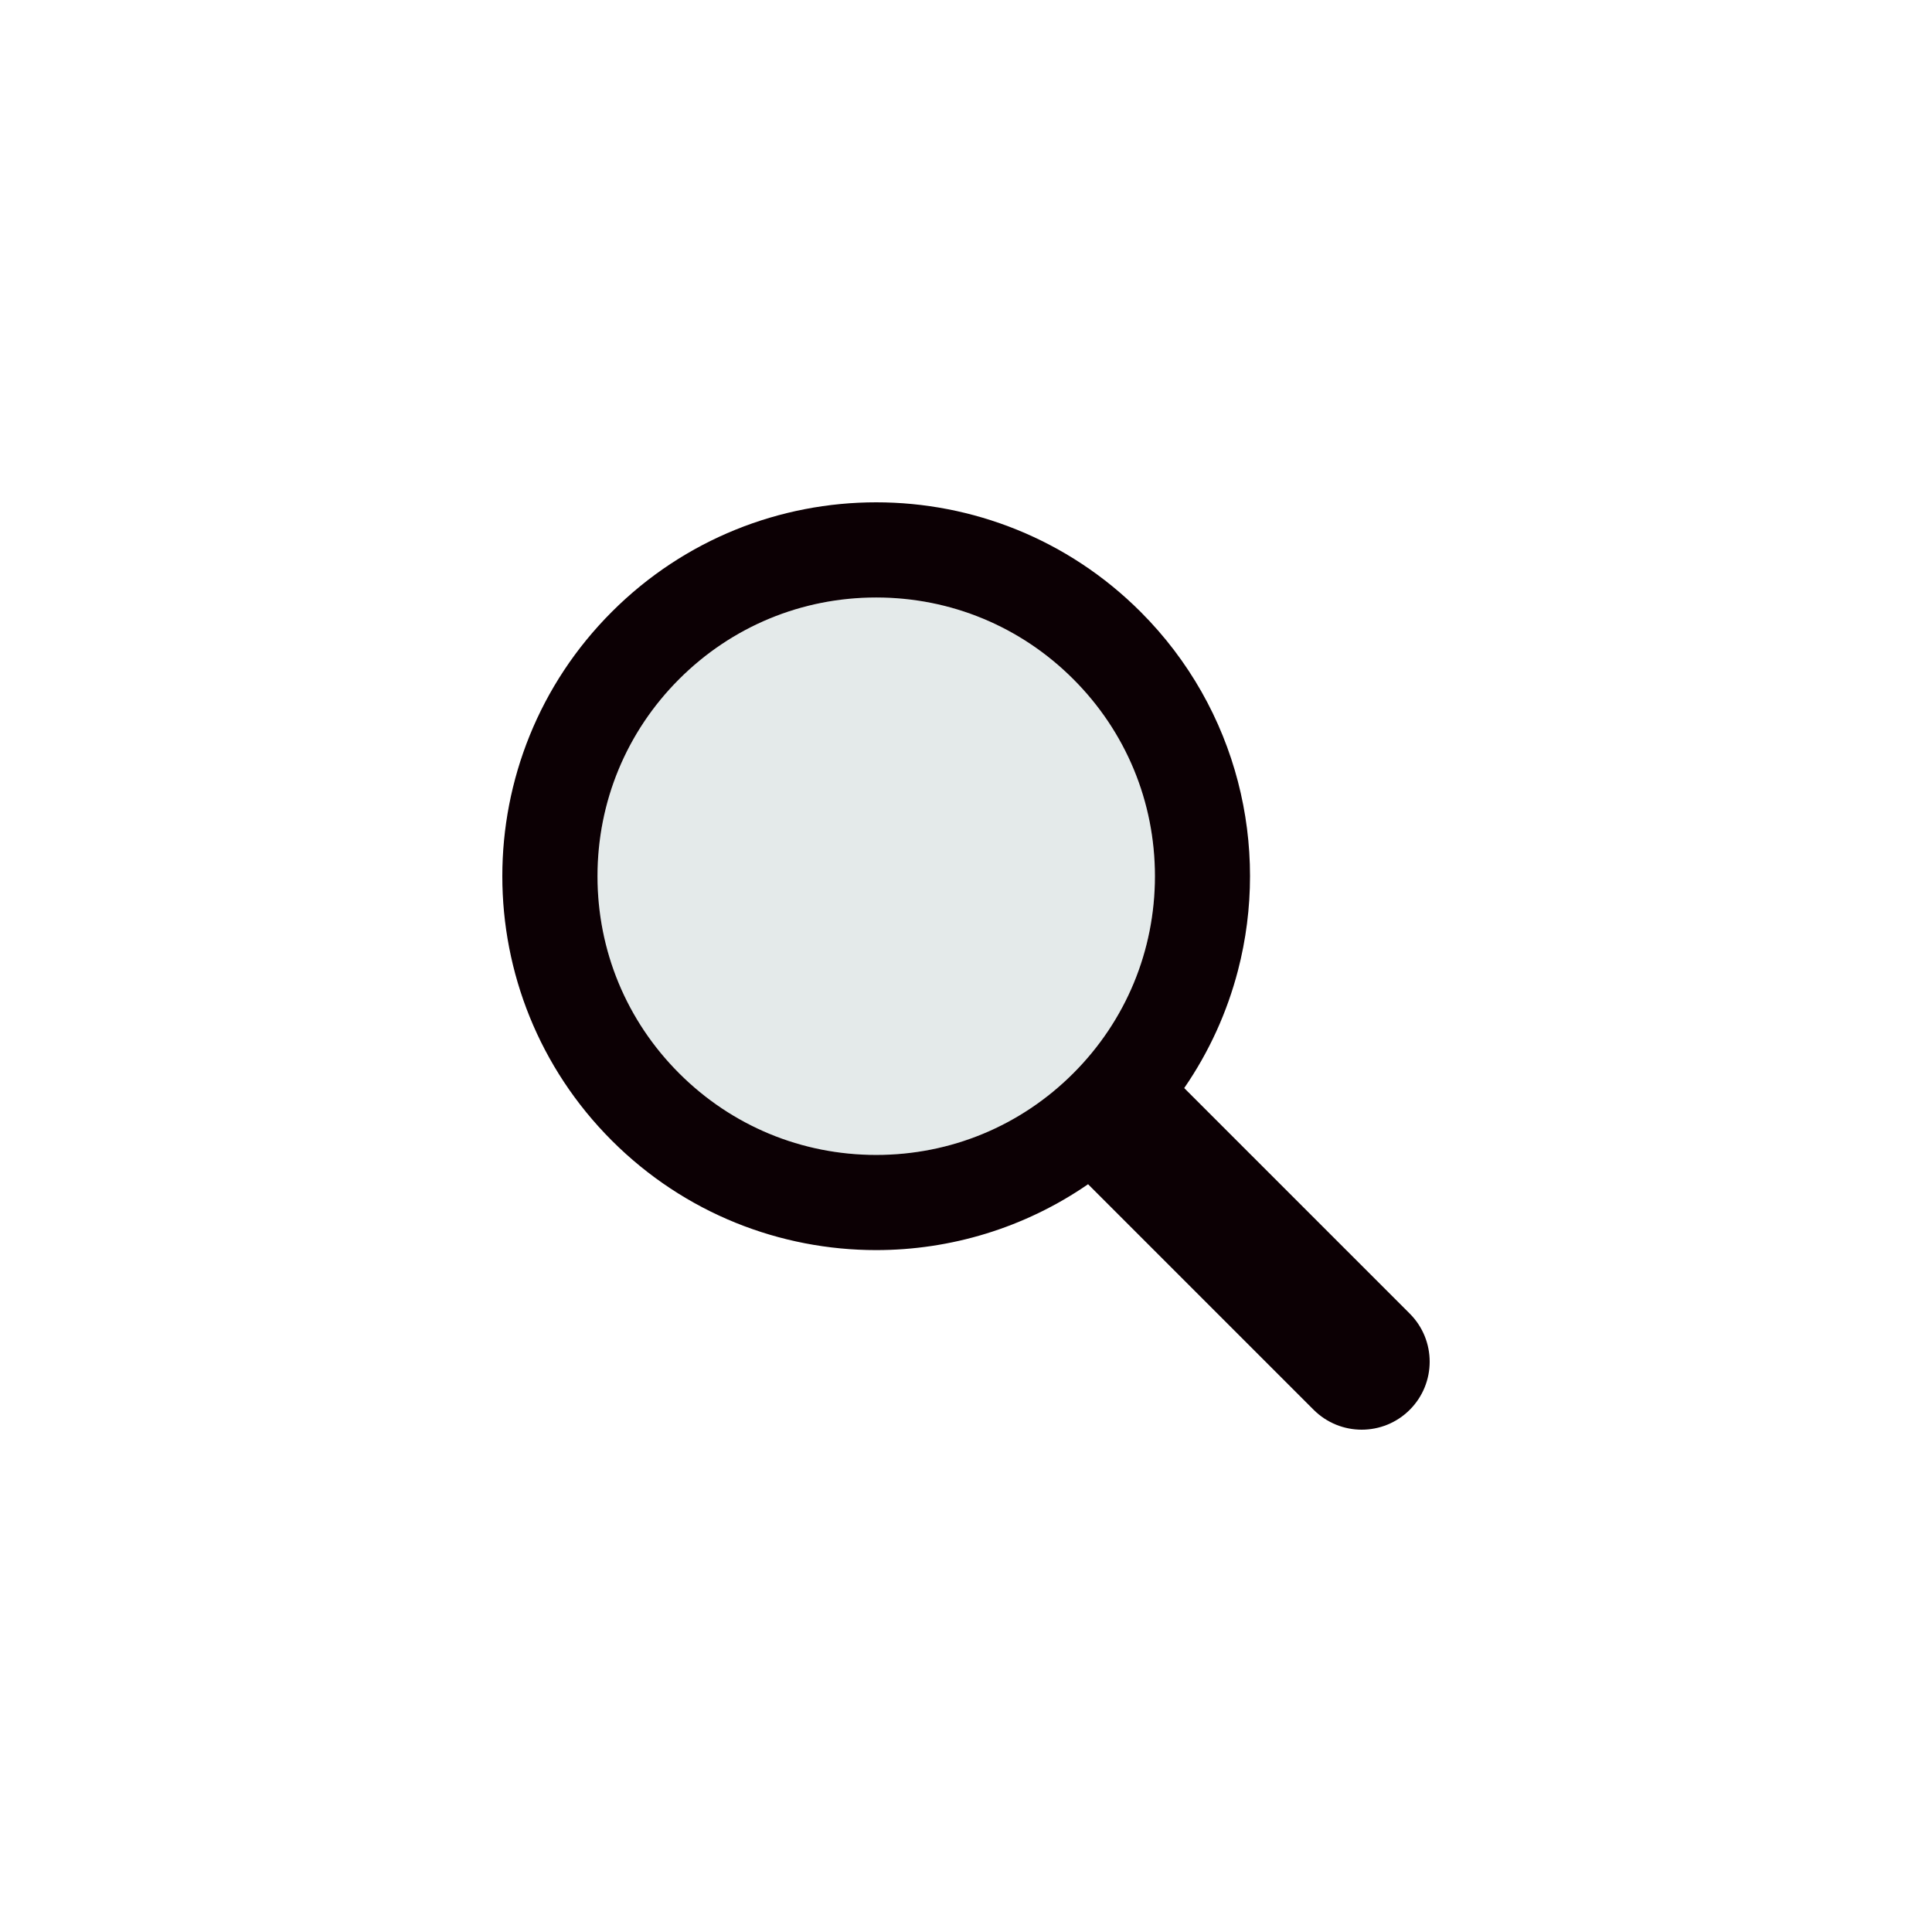
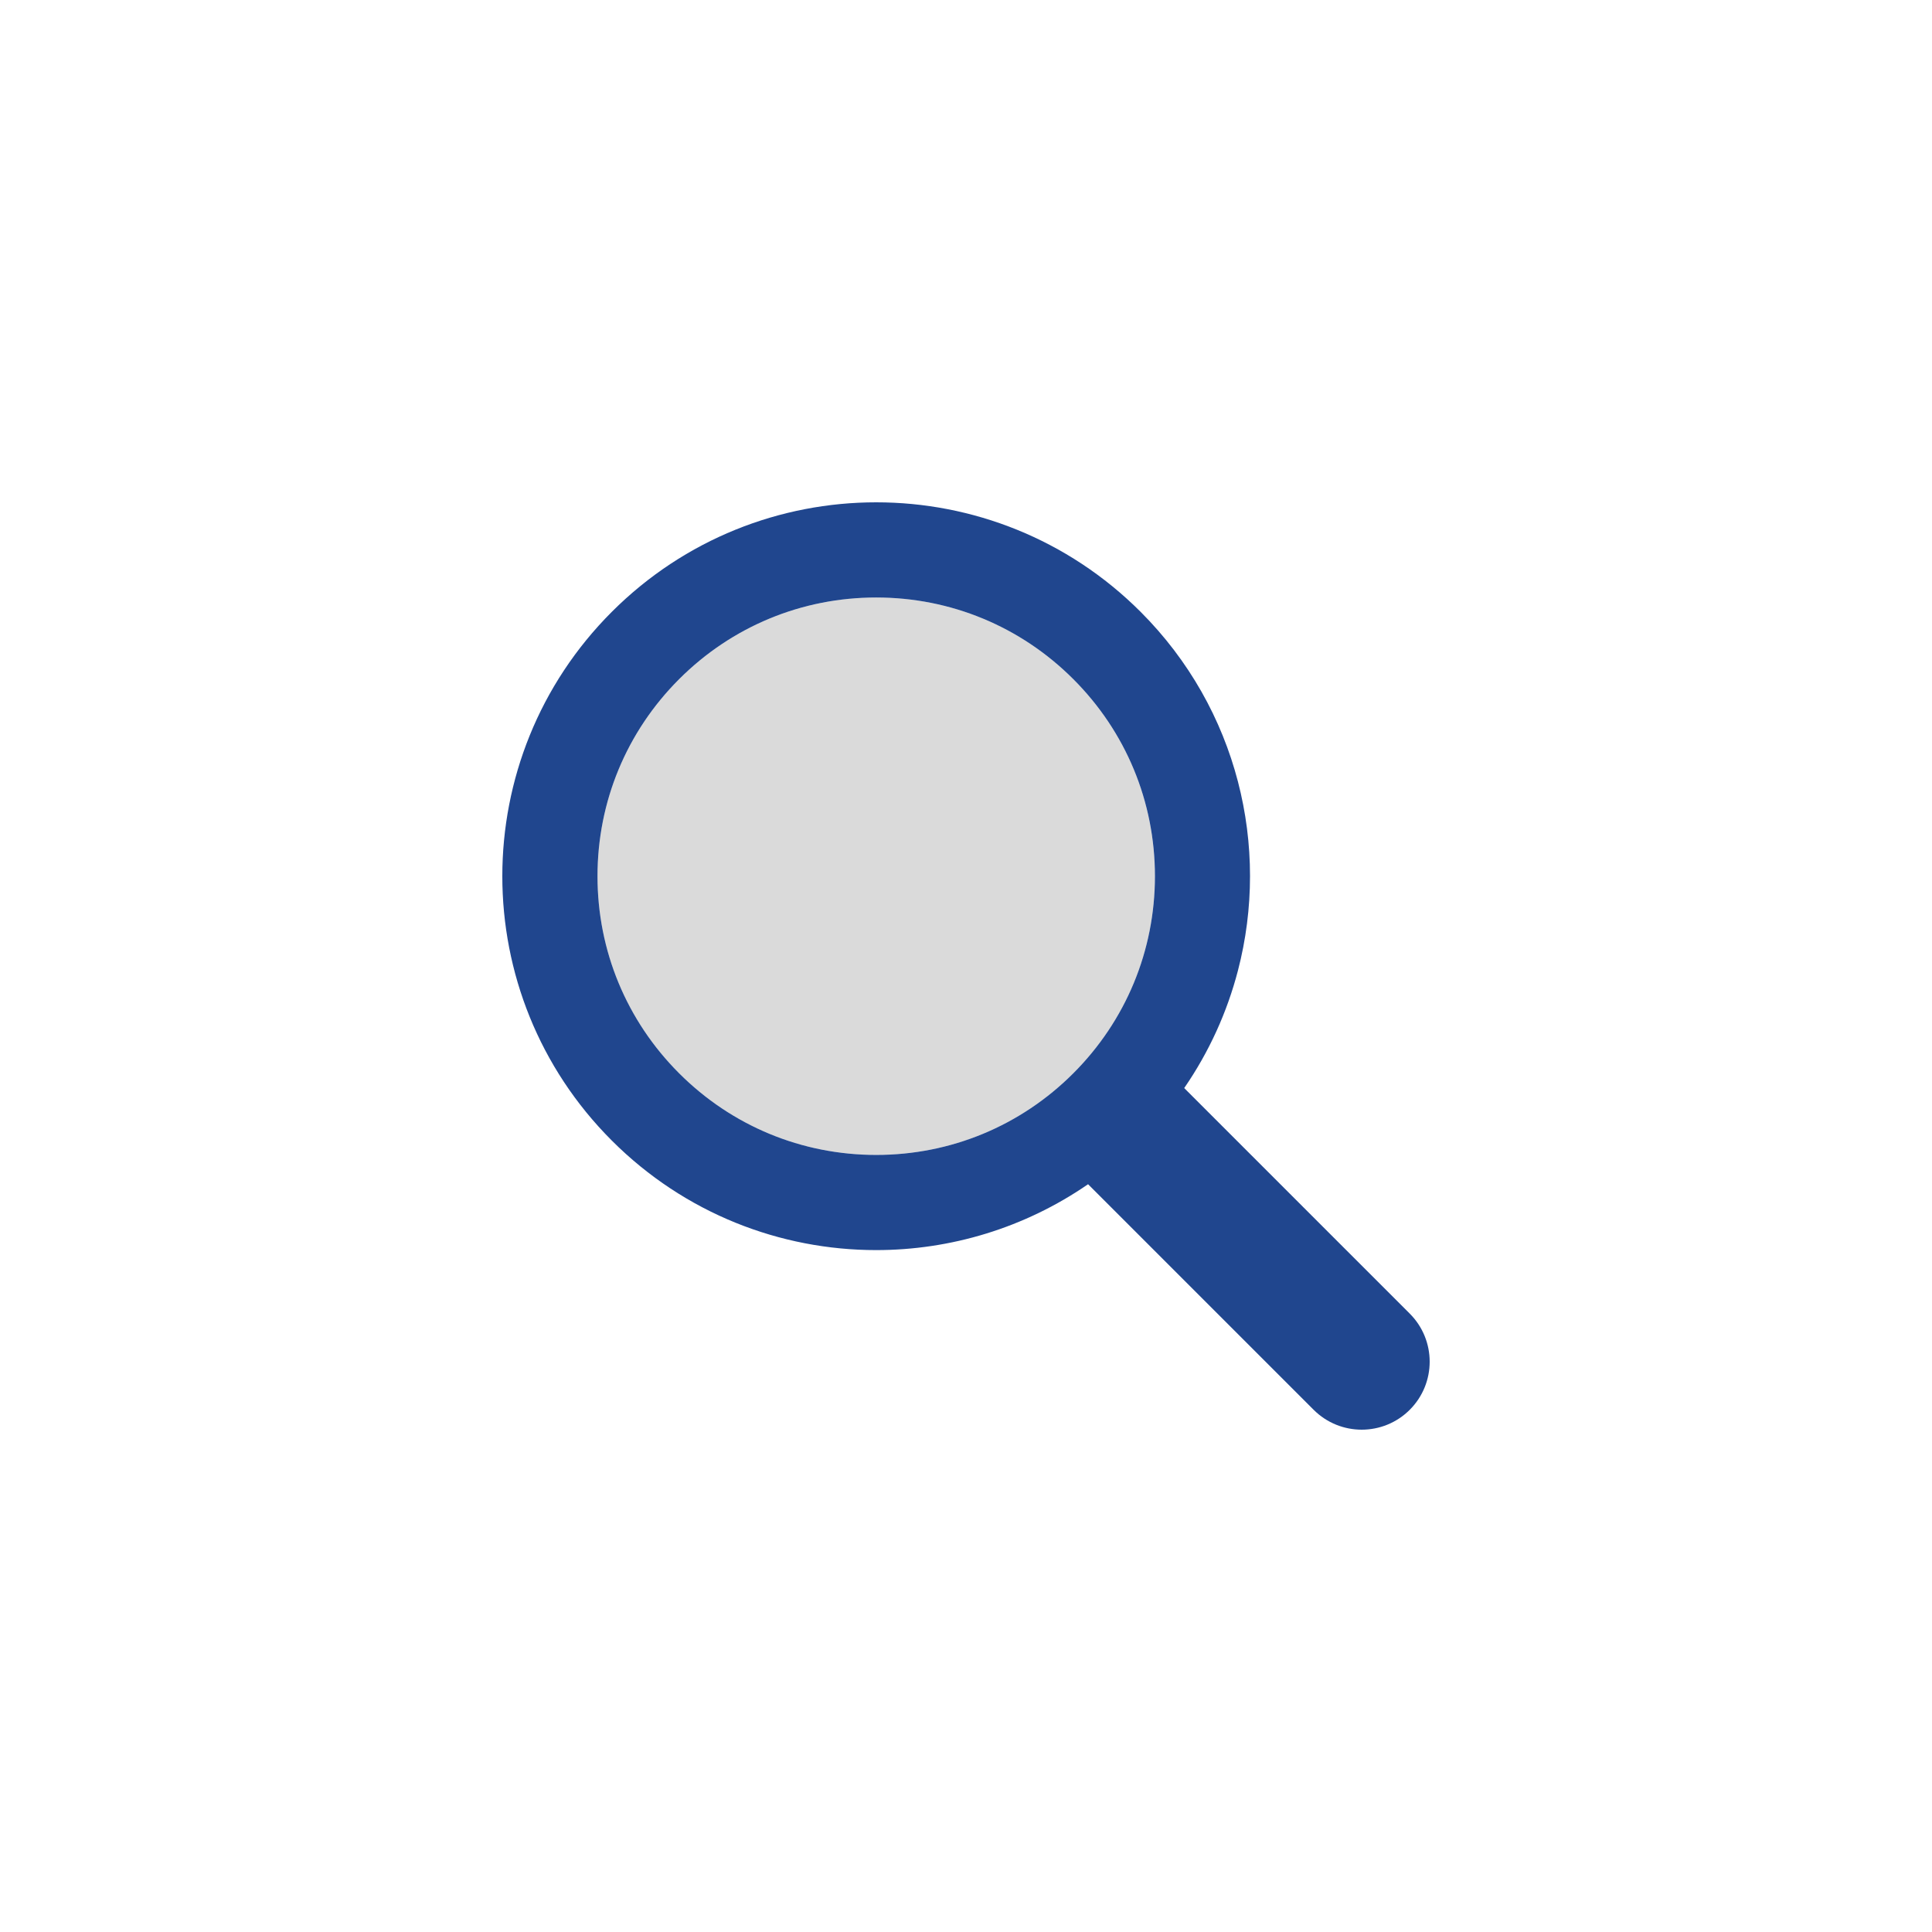
- <svg xmlns="http://www.w3.org/2000/svg" viewBox="0 0 100 100" preserveAspectRatio="xMidYMid" width="200" height="200" style="shape-rendering: auto; display: block; background: transparent;">
+ <svg xmlns="http://www.w3.org/2000/svg" viewBox="0 0 100 100" preserveAspectRatio="xMidYMid" width="136" height="136" style="shape-rendering: auto; display: block; background: transparent;">
  <g>
    <g transform="translate(50 50)">
      <g transform="scale(0.8)">
        <g transform="translate(-50 -50)">
          <g>
-             <animateTransform keyTimes="0;0.33;0.66;1" values="-20 -20;20 -20;0 20;-20 -20" dur="1s" repeatCount="indefinite" type="translate" attributeName="transform" />
-             <path d="M44.19 26.158c-4.817 0-9.345 1.876-12.751 5.282c-3.406 3.406-5.282 7.934-5.282 12.751 c0 4.817 1.876 9.345 5.282 12.751c3.406 3.406 7.934 5.282 12.751 5.282s9.345-1.876 12.751-5.282 c3.406-3.406 5.282-7.934 5.282-12.751c0-4.817-1.876-9.345-5.282-12.751C53.536 28.033 49.007 26.158 44.19 26.158z" fill="#e4eaea" />
-             <path d="M78.712 72.492L67.593 61.373l-3.475-3.475c1.621-2.352 2.779-4.926 3.475-7.596c1.044-4.008 1.044-8.23 0-12.238 c-1.048-4.022-3.146-7.827-6.297-10.979C56.572 22.362 50.381 20 44.19 20C38 20 31.809 22.362 27.085 27.085 c-9.447 9.447-9.447 24.763 0 34.21C31.809 66.019 38 68.381 44.19 68.381c4.798 0 9.593-1.425 13.708-4.262l9.695 9.695 l4.899 4.899C73.351 79.571 74.476 80 75.602 80s2.251-0.429 3.11-1.288C80.429 76.994 80.429 74.209 78.712 72.492z M56.942 56.942 c-3.406 3.406-7.934 5.282-12.751 5.282s-9.345-1.876-12.751-5.282c-3.406-3.406-5.282-7.934-5.282-12.751 c0-4.817 1.876-9.345 5.282-12.751c3.406-3.406 7.934-5.282 12.751-5.282c4.817 0 9.345 1.876 12.751 5.282 c3.406 3.406 5.282 7.934 5.282 12.751C62.223 49.007 60.347 53.536 56.942 56.942z" fill="#0c0004" />
+             <animateTransform keyTimes="0;0.33;0.66;1" values="-20 -20;20 -20;0 20;-20 -20" dur="2s" repeatCount="indefinite" type="translate" attributeName="transform" />
+             <path d="M44.19 26.158c-4.817 0-9.345 1.876-12.751 5.282c-3.406 3.406-5.282 7.934-5.282 12.751 c0 4.817 1.876 9.345 5.282 12.751c3.406 3.406 7.934 5.282 12.751 5.282s9.345-1.876 12.751-5.282 c3.406-3.406 5.282-7.934 5.282-12.751c0-4.817-1.876-9.345-5.282-12.751C53.536 28.033 49.007 26.158 44.19 26.158z" fill="#dadada" />
+             <path d="M78.712 72.492L67.593 61.373l-3.475-3.475c1.621-2.352 2.779-4.926 3.475-7.596c1.044-4.008 1.044-8.23 0-12.238 c-1.048-4.022-3.146-7.827-6.297-10.979C56.572 22.362 50.381 20 44.19 20C38 20 31.809 22.362 27.085 27.085 c-9.447 9.447-9.447 24.763 0 34.21C31.809 66.019 38 68.381 44.19 68.381c4.798 0 9.593-1.425 13.708-4.262l9.695 9.695 l4.899 4.899C73.351 79.571 74.476 80 75.602 80s2.251-0.429 3.11-1.288C80.429 76.994 80.429 74.209 78.712 72.492z M56.942 56.942 c-3.406 3.406-7.934 5.282-12.751 5.282s-9.345-1.876-12.751-5.282c-3.406-3.406-5.282-7.934-5.282-12.751 c0-4.817 1.876-9.345 5.282-12.751c3.406-3.406 7.934-5.282 12.751-5.282c4.817 0 9.345 1.876 12.751 5.282 c3.406 3.406 5.282 7.934 5.282 12.751C62.223 49.007 60.347 53.536 56.942 56.942z" fill="#20468e" />
          </g>
        </g>
      </g>
    </g>
    <g />
  </g>
</svg>
